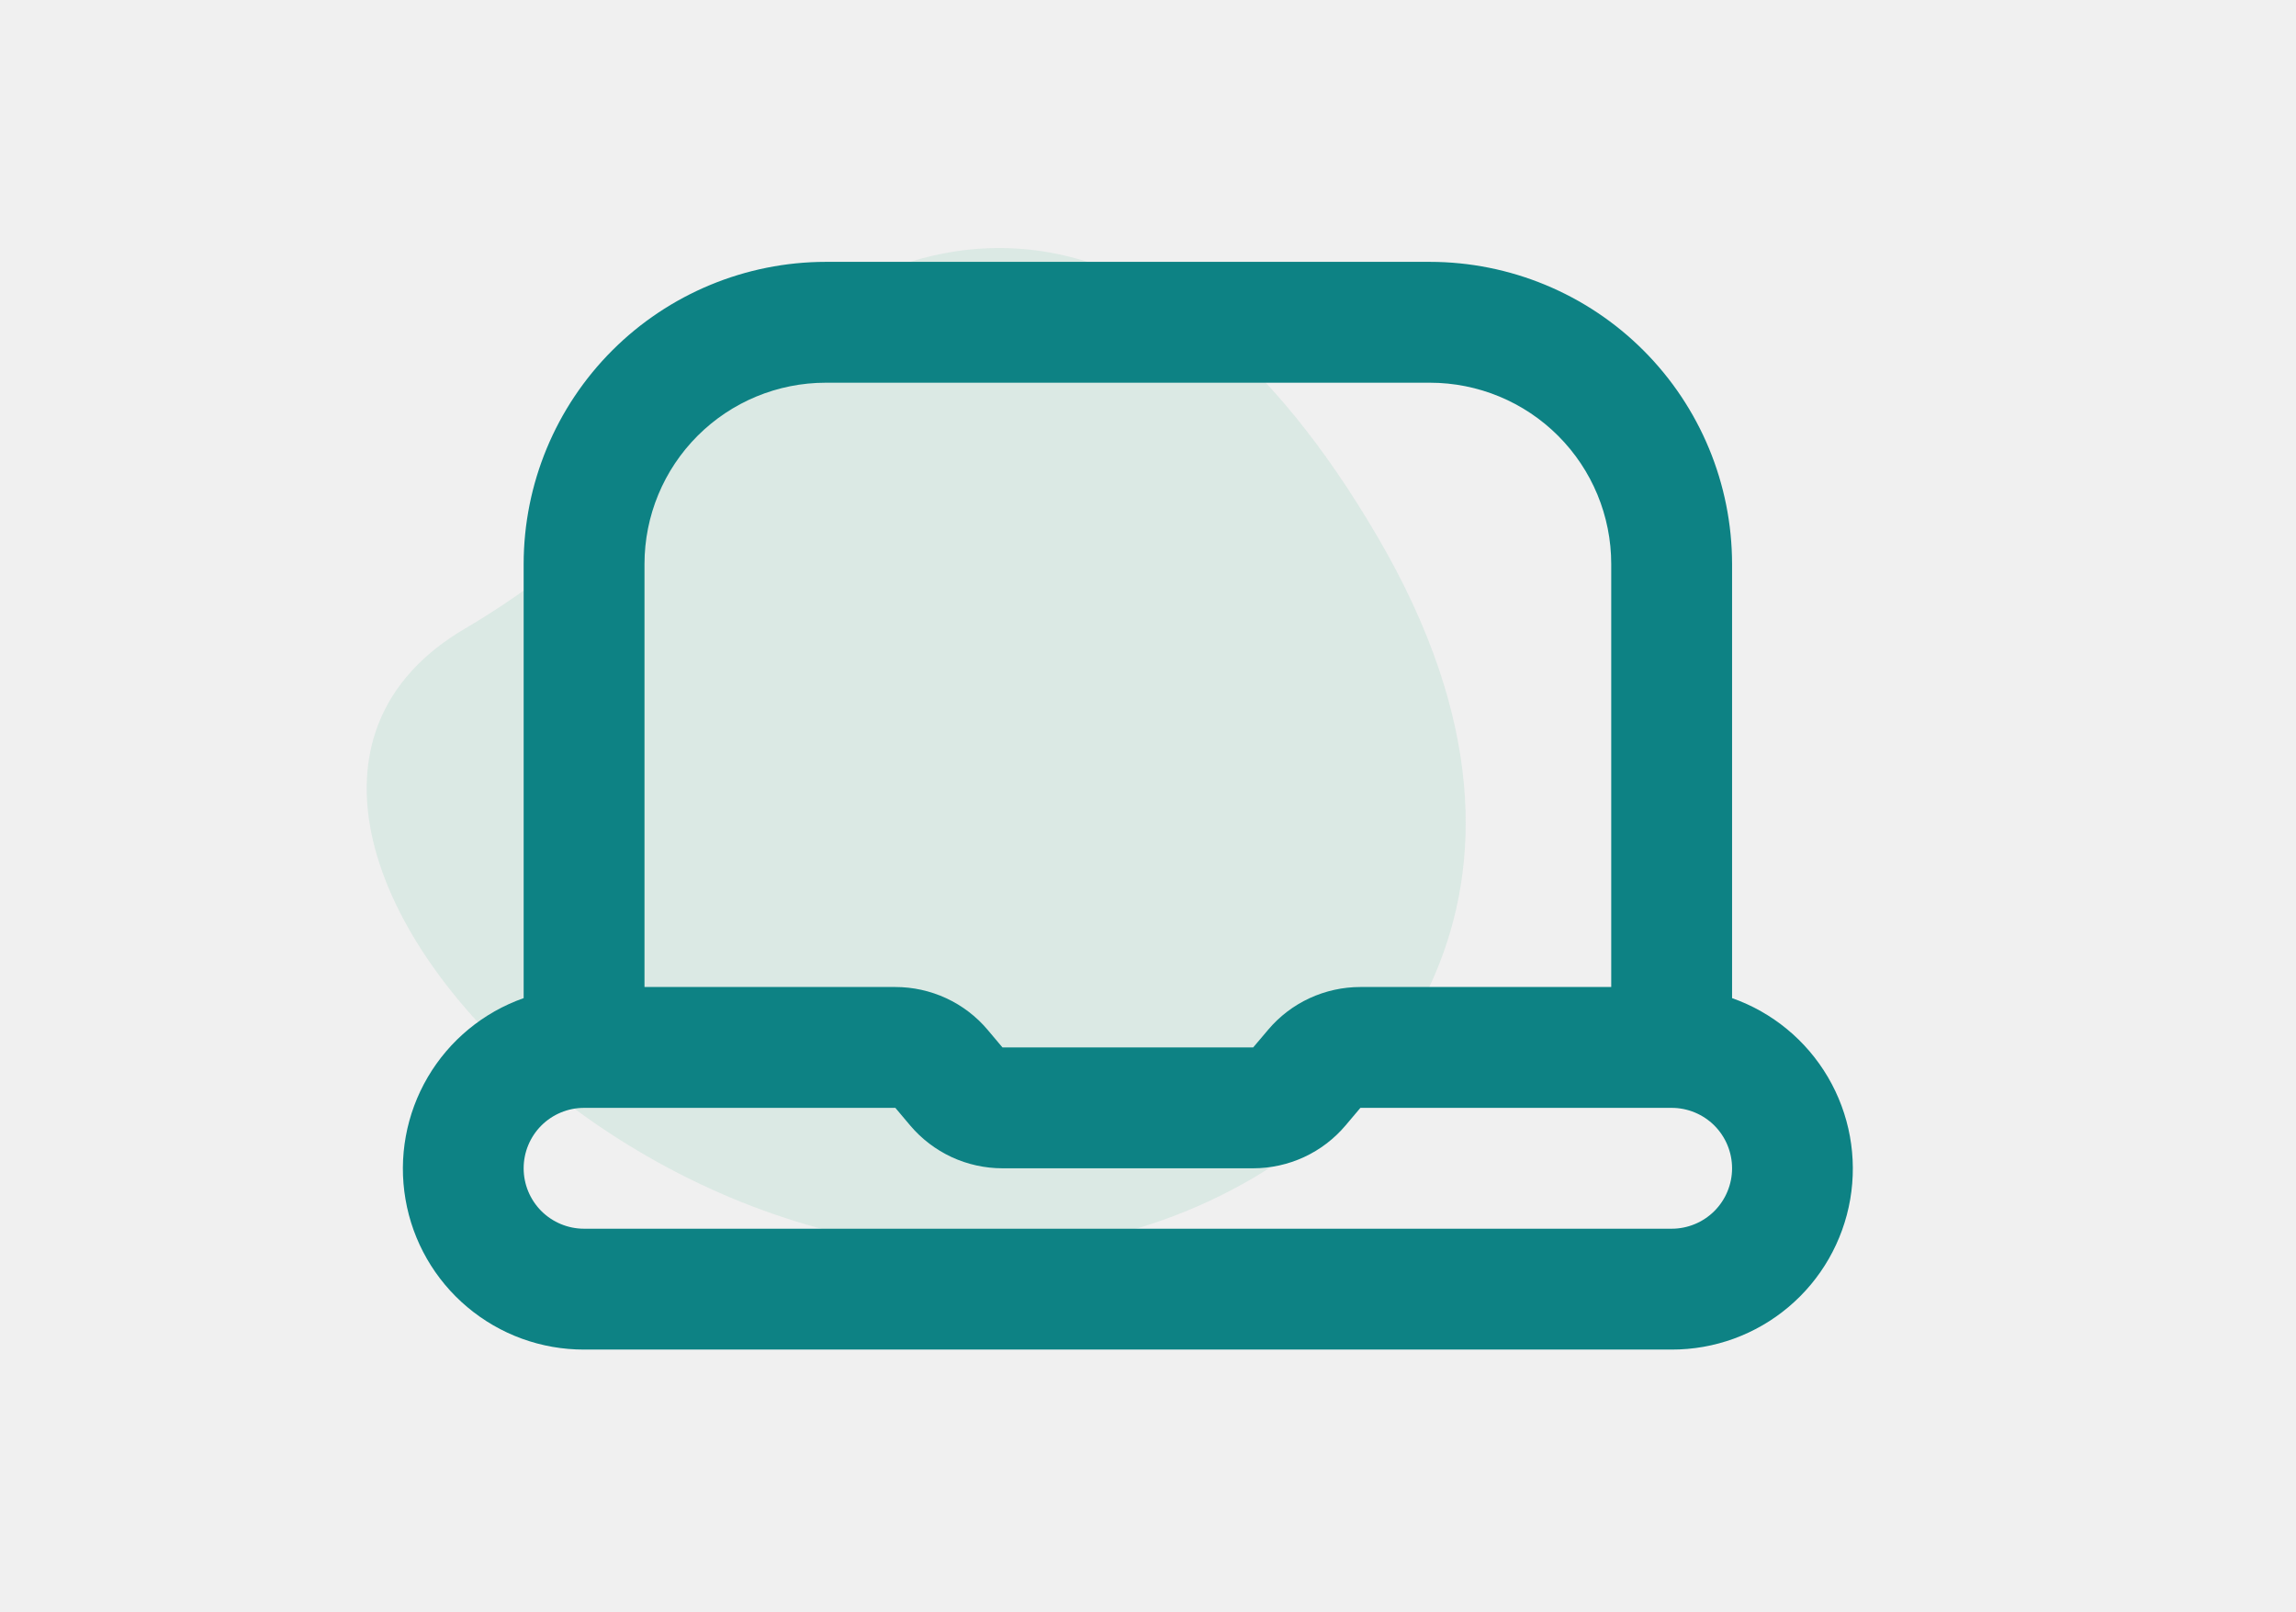
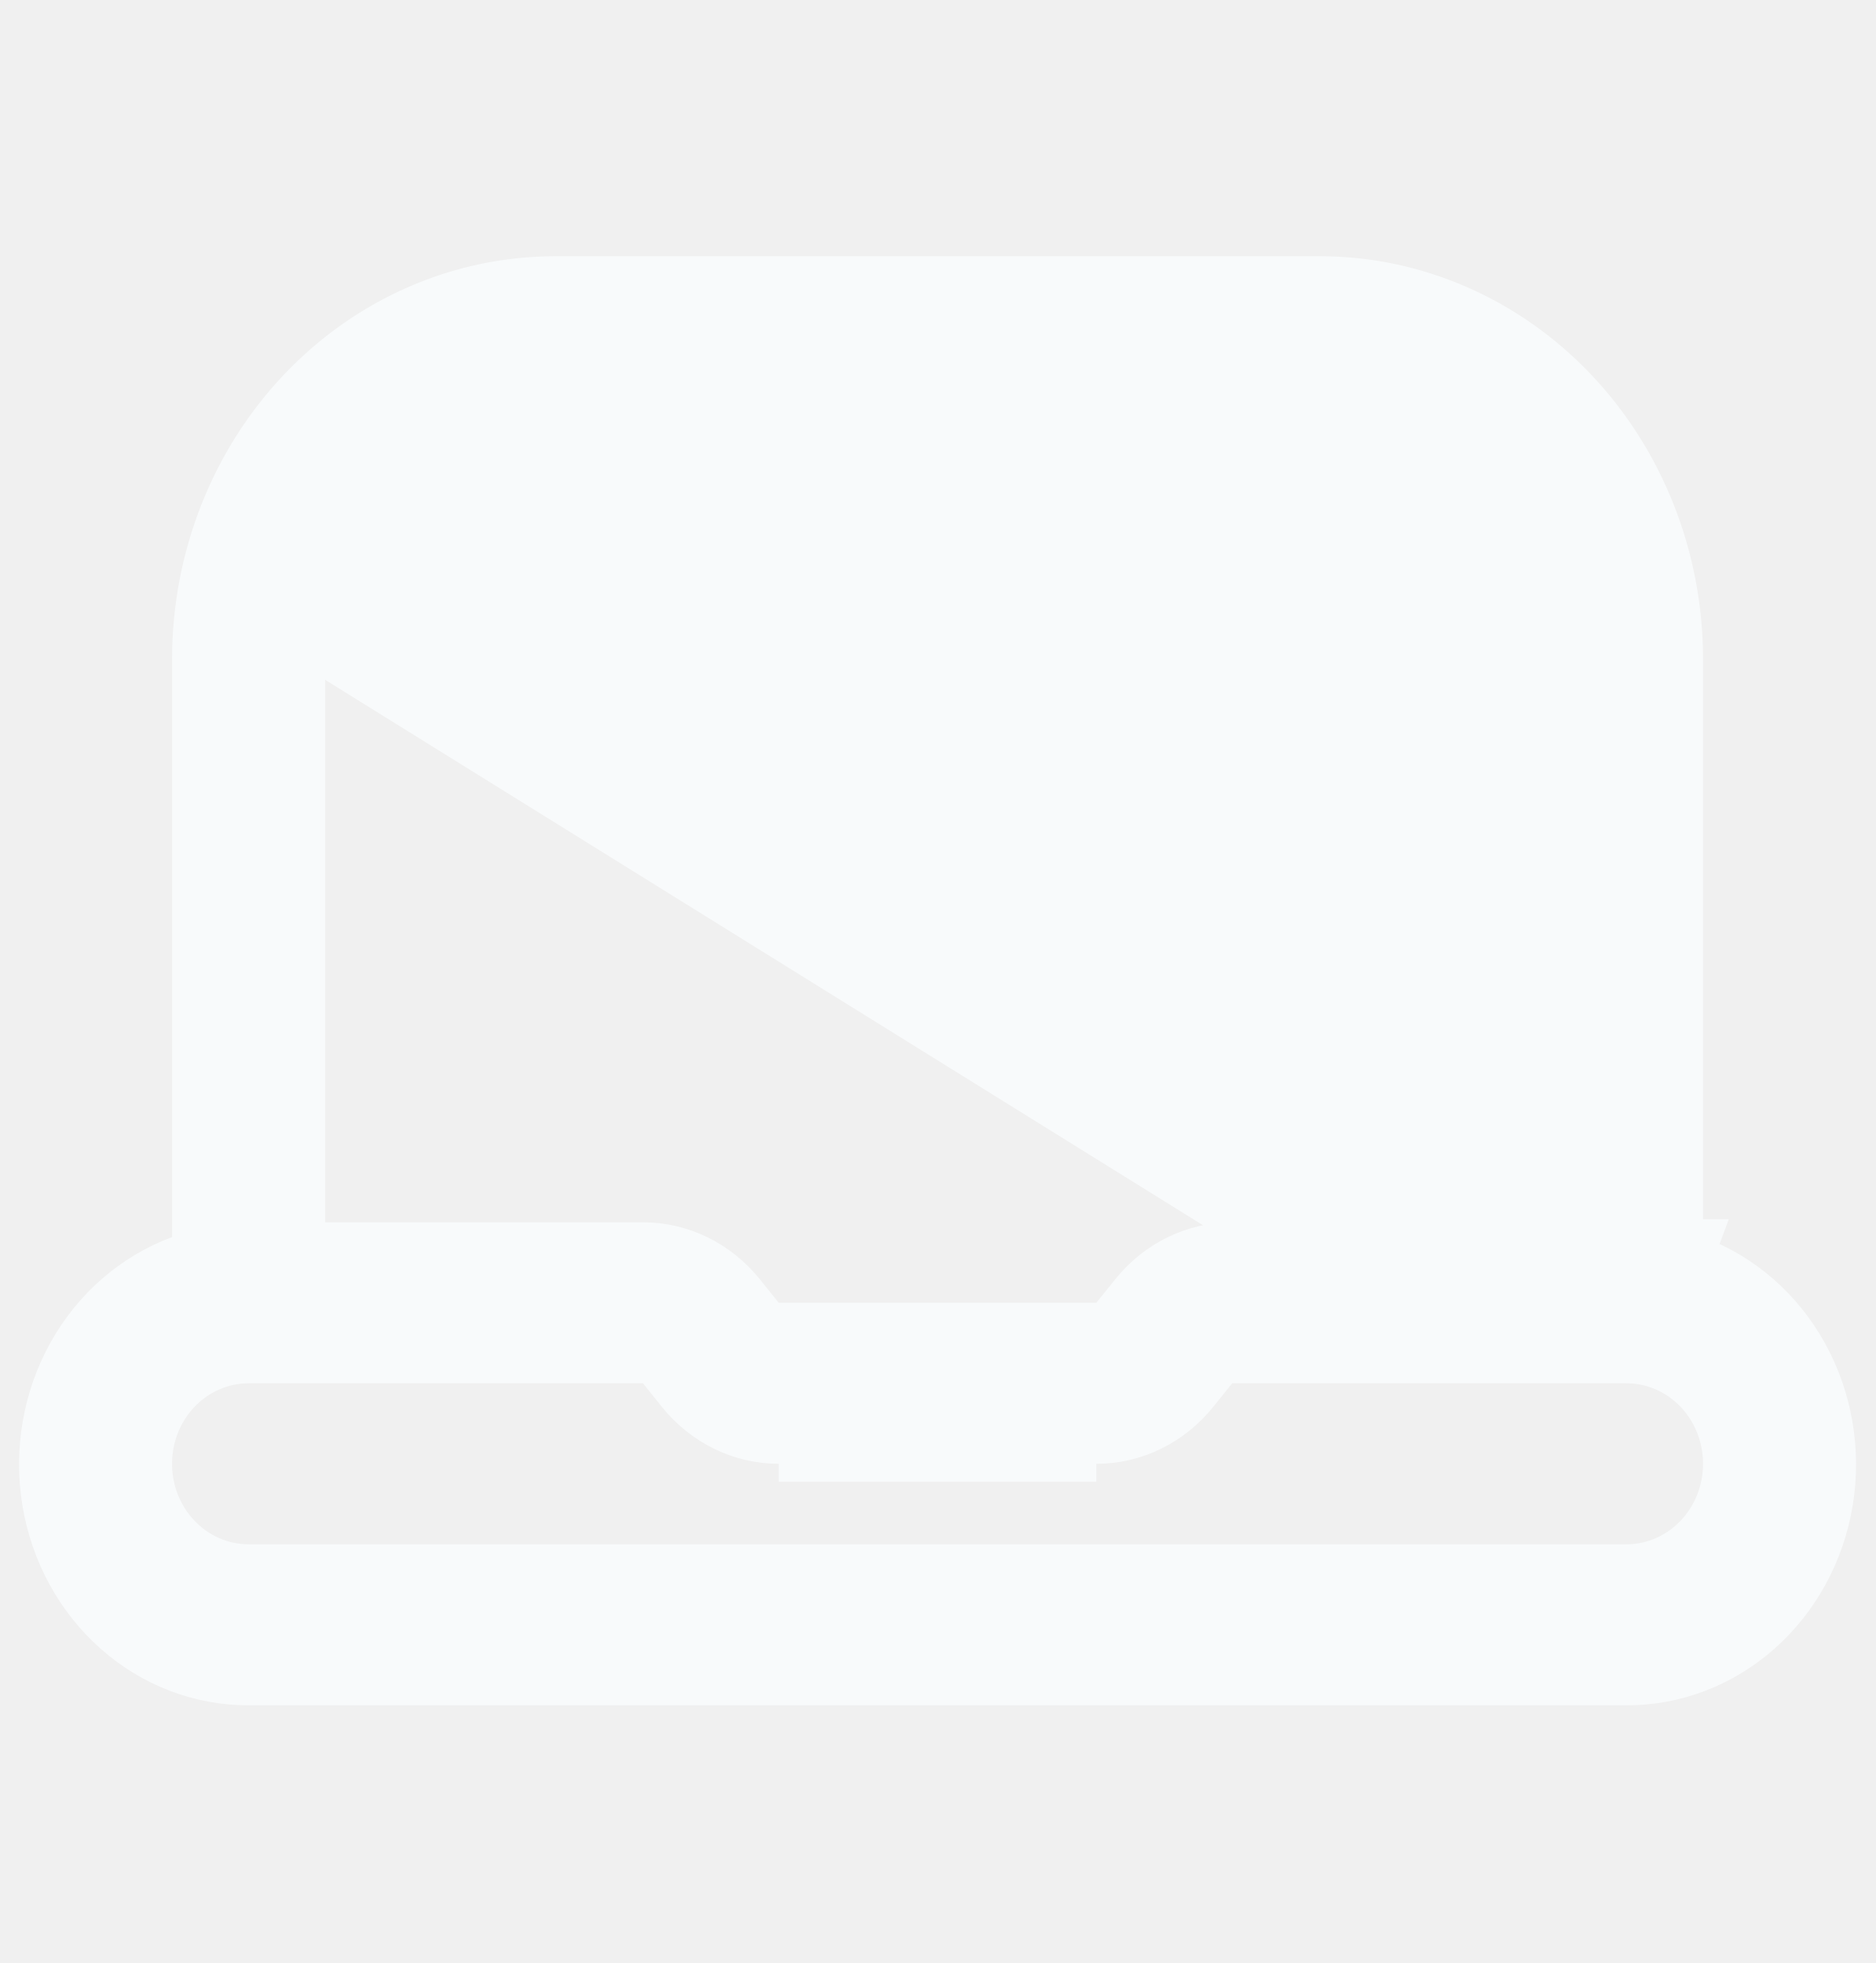
- <svg xmlns="http://www.w3.org/2000/svg" width="57" height="40" viewBox="0 0 57 40" fill="none">
-   <path opacity="0.2" d="M11.546 15.602C16.423 12.746 18.517 8.642 20.867 7.266C23.217 5.89 28.823 4.146 34.193 13.315C39.562 22.484 33.711 27.718 31.126 29.232C19.023 36.32 2.909 20.66 11.546 15.602Z" fill="#87CBB3" />
-   <path d="M43 24.776V14C42.998 12.012 42.207 10.105 40.801 8.699C39.395 7.293 37.488 6.502 35.5 6.5H20.5C18.512 6.502 16.605 7.293 15.199 8.699C13.793 10.105 13.002 12.012 13 14V24.776C12 25.128 11.157 25.823 10.62 26.737C10.083 27.652 9.887 28.726 10.067 29.771C10.246 30.816 10.79 31.764 11.602 32.446C12.413 33.129 13.44 33.502 14.5 33.5H41.5C42.56 33.502 43.587 33.129 44.398 32.446C45.21 31.764 45.753 30.816 45.933 29.771C46.113 28.726 45.917 27.652 45.38 26.737C44.843 25.823 44 25.128 43 24.776ZM20.5 9.5H35.5C36.693 9.5 37.838 9.974 38.682 10.818C39.526 11.662 40 12.806 40 14V24.5H33.773C33.337 24.5 32.906 24.595 32.51 24.778C32.114 24.961 31.763 25.229 31.482 25.562L31.111 26H24.887L24.518 25.562C24.237 25.229 23.886 24.961 23.49 24.778C23.094 24.595 22.663 24.5 22.227 24.5H16V14C16 12.806 16.474 11.662 17.318 10.818C18.162 9.974 19.306 9.5 20.5 9.5ZM41.5 30.5H14.5C14.102 30.5 13.721 30.342 13.439 30.061C13.158 29.779 13 29.398 13 29C13 28.602 13.158 28.221 13.439 27.939C13.721 27.658 14.102 27.5 14.5 27.5H22.228L22.597 27.938C22.879 28.271 23.23 28.538 23.625 28.722C24.021 28.905 24.451 29 24.887 29H31.111C31.547 29 31.978 28.905 32.374 28.722C32.77 28.539 33.121 28.271 33.403 27.938L33.773 27.5H41.5C41.898 27.5 42.279 27.658 42.561 27.939C42.842 28.221 43 28.602 43 29C43 29.398 42.842 29.779 42.561 30.061C42.279 30.342 41.898 30.5 41.5 30.5Z" fill="#0D8284" />
+ <svg xmlns="http://www.w3.org/2000/svg" width="64" height="67" viewBox="0 0 64 67" fill="none">
+   <g clip-path="url(#clip0_7666_2301)">
+     <path d="M58.123 42.224L57.91 42.797C59.511 43.39 60.868 44.562 61.735 46.115C62.602 47.667 62.919 49.496 62.629 51.276C62.338 53.056 61.458 54.663 60.154 55.817C58.85 56.971 57.205 57.598 55.511 57.594H55.51H8.485H8.483C6.79 57.598 5.145 56.971 3.841 55.817C2.536 54.663 1.657 53.056 1.366 51.276C1.075 49.496 1.393 47.667 2.26 46.115C3.127 44.562 4.484 43.39 6.084 42.797L6.483 42.649V42.224L6.483 22.485C6.483 22.485 6.483 22.485 6.483 22.485C6.487 18.994 7.807 15.654 10.145 13.195C12.482 10.737 15.644 9.361 18.935 9.356H45.06C48.351 9.361 51.513 10.737 53.85 13.195C56.188 15.654 57.508 18.995 57.512 22.485V42.224H58.123ZM52.898 42.329H53.508V41.719V22.484C53.508 20.146 52.625 17.897 51.044 16.235C49.463 14.571 47.311 13.631 45.06 13.631H18.935C16.684 13.631 14.532 14.571 12.95 16.235C11.369 17.897 10.486 20.146 10.486 22.484V41.719V42.329H11.097H21.942H21.942C22.608 42.329 23.267 42.481 23.874 42.777C24.481 43.072 25.022 43.505 25.458 44.047L26.1 44.848L26.283 45.077H26.576H37.416H37.708L37.892 44.849L38.537 44.047C38.972 43.505 39.513 43.072 40.12 42.777C40.727 42.481 41.386 42.329 42.053 42.329H42.053H52.898ZM52.287 41.719H42.053L11.097 22.484C11.097 20.298 11.923 18.201 13.393 16.656C14.863 15.11 16.856 14.241 18.935 14.241H45.06C47.139 14.241 49.132 15.11 50.602 16.656C52.072 18.201 52.898 20.298 52.898 22.484V41.108V41.719H52.287ZM22.421 46.832L22.238 46.603H21.944H8.485C7.619 46.603 6.796 46.965 6.195 47.598C5.594 48.23 5.261 49.081 5.261 49.962C5.261 50.843 5.594 51.694 6.195 52.325C6.796 52.958 7.619 53.32 8.485 53.32H55.51C56.375 53.32 57.198 52.958 57.8 52.325C58.401 51.694 58.733 50.843 58.733 49.962C58.733 49.081 58.401 48.23 57.8 47.598C57.198 46.965 56.375 46.603 55.51 46.603H42.053H41.76L41.577 46.831L40.932 47.634C40.496 48.175 39.955 48.608 39.348 48.904C38.742 49.199 38.082 49.352 37.416 49.351H37.416H26.576H26.576C25.91 49.351 25.252 49.199 24.645 48.903C24.039 48.607 23.498 48.175 23.063 47.634C23.063 47.634 23.063 47.634 23.063 47.634L22.421 46.832ZM26.576 49.962H37.416H26.576Z" fill="#F8FAFB" stroke="#F8FAFB" stroke-width="1.221" />
+   </g>
+   <defs>
+     <clipPath id="clip0_7666_2301">
+       <rect width="62.701" height="65.946" fill="white" transform="translate(0.647217 0.502518)" />
+     </clipPath>
+   </defs>
</svg>
